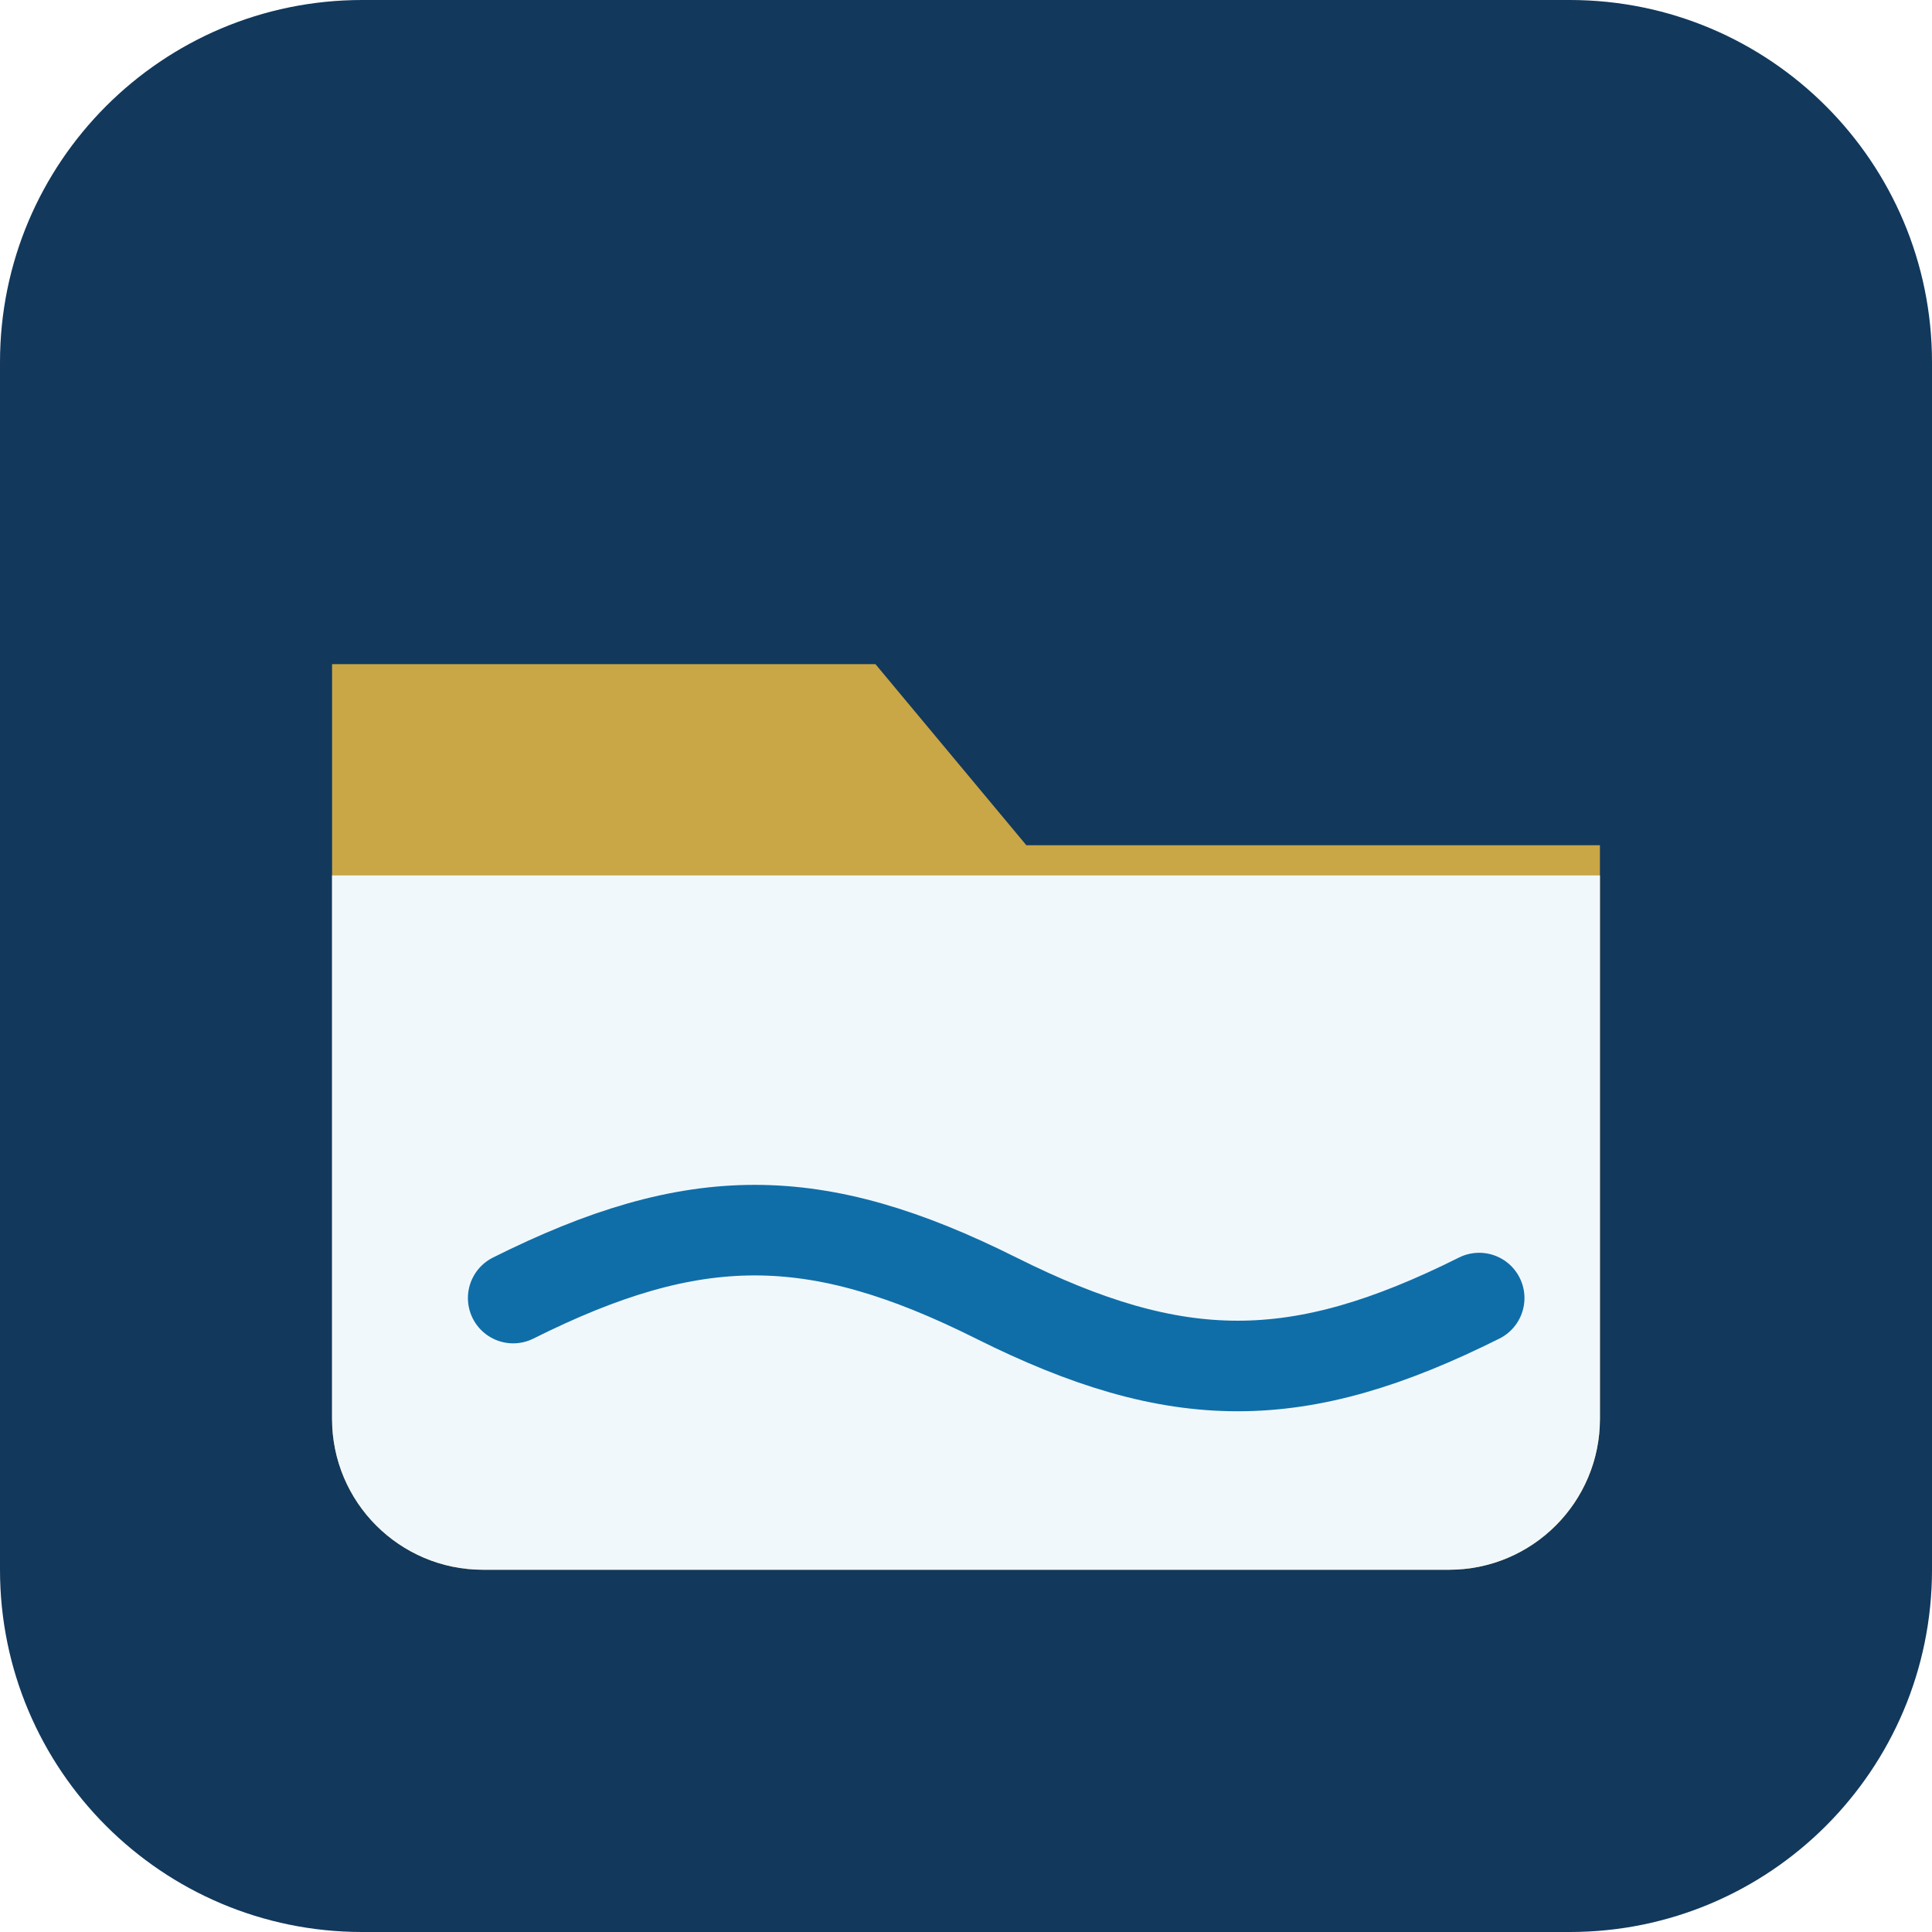
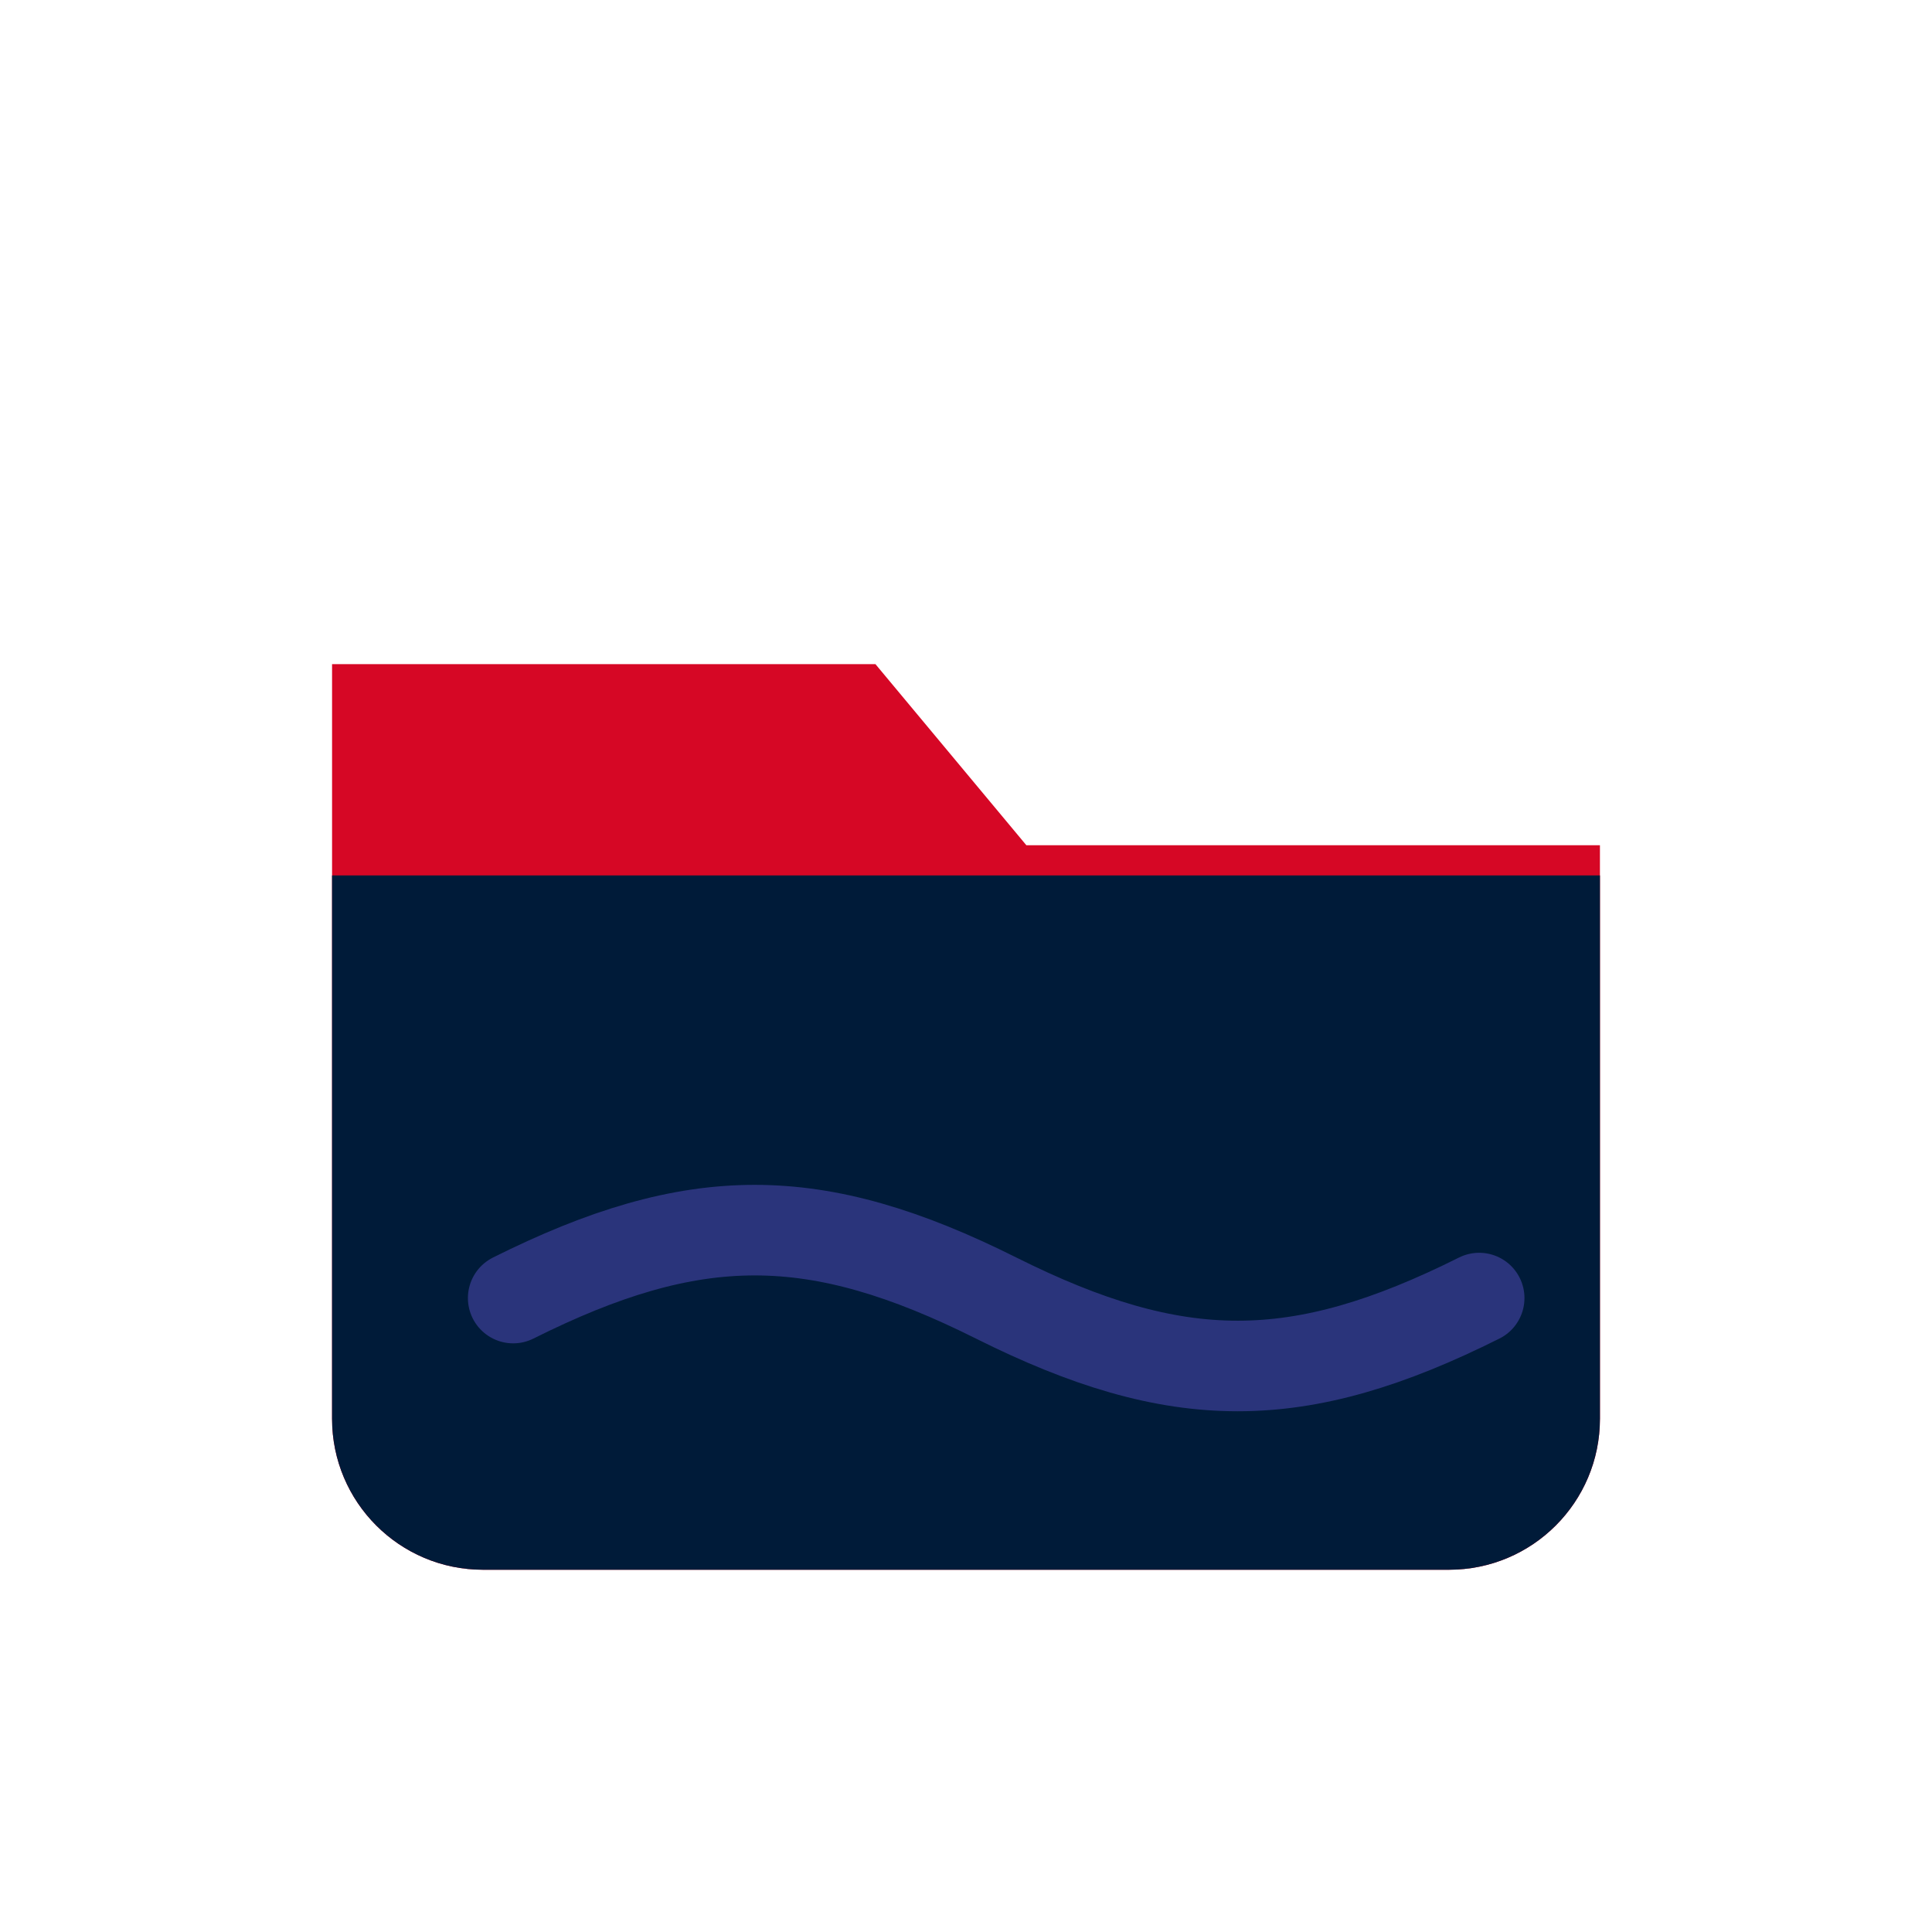
<svg xmlns="http://www.w3.org/2000/svg" viewBox="0 0 64 64" role="img" aria-labelledby="title">
-   <rect width="64" height="64" rx="12" fill="#12385c" />
-   <path d="M11 22h18l5 6h19v19a5 5 0 01-5 5H16a5 5 0 01-5-5V22z" fill="#c9a646" />
-   <path d="M11 29h42v18a5 5 0 01-5 5H16a5 5 0 01-5-5V29z" fill="#f1f8fc" />
-   <path d="M17 43c6-3 10-3 16 0s10 3 16 0" fill="none" stroke="#0f6ea8" stroke-width="3" stroke-linecap="round" />
+   <rect width="64" height="64" rx="12" fill="none" />
+   <path d="M11 22h18l5 6h19v19a5 5 0 01-5 5H16a5 5 0 01-5-5V22z" fill="#d60725" />
+   <path d="M11 29h42v18a5 5 0 01-5 5H16a5 5 0 01-5-5V29z" fill="#001b39" />
+   <path d="M17 43c6-3 10-3 16 0s10 3 16 0" fill="none" stroke="#2a347b" stroke-width="3" stroke-linecap="round" />
</svg>
